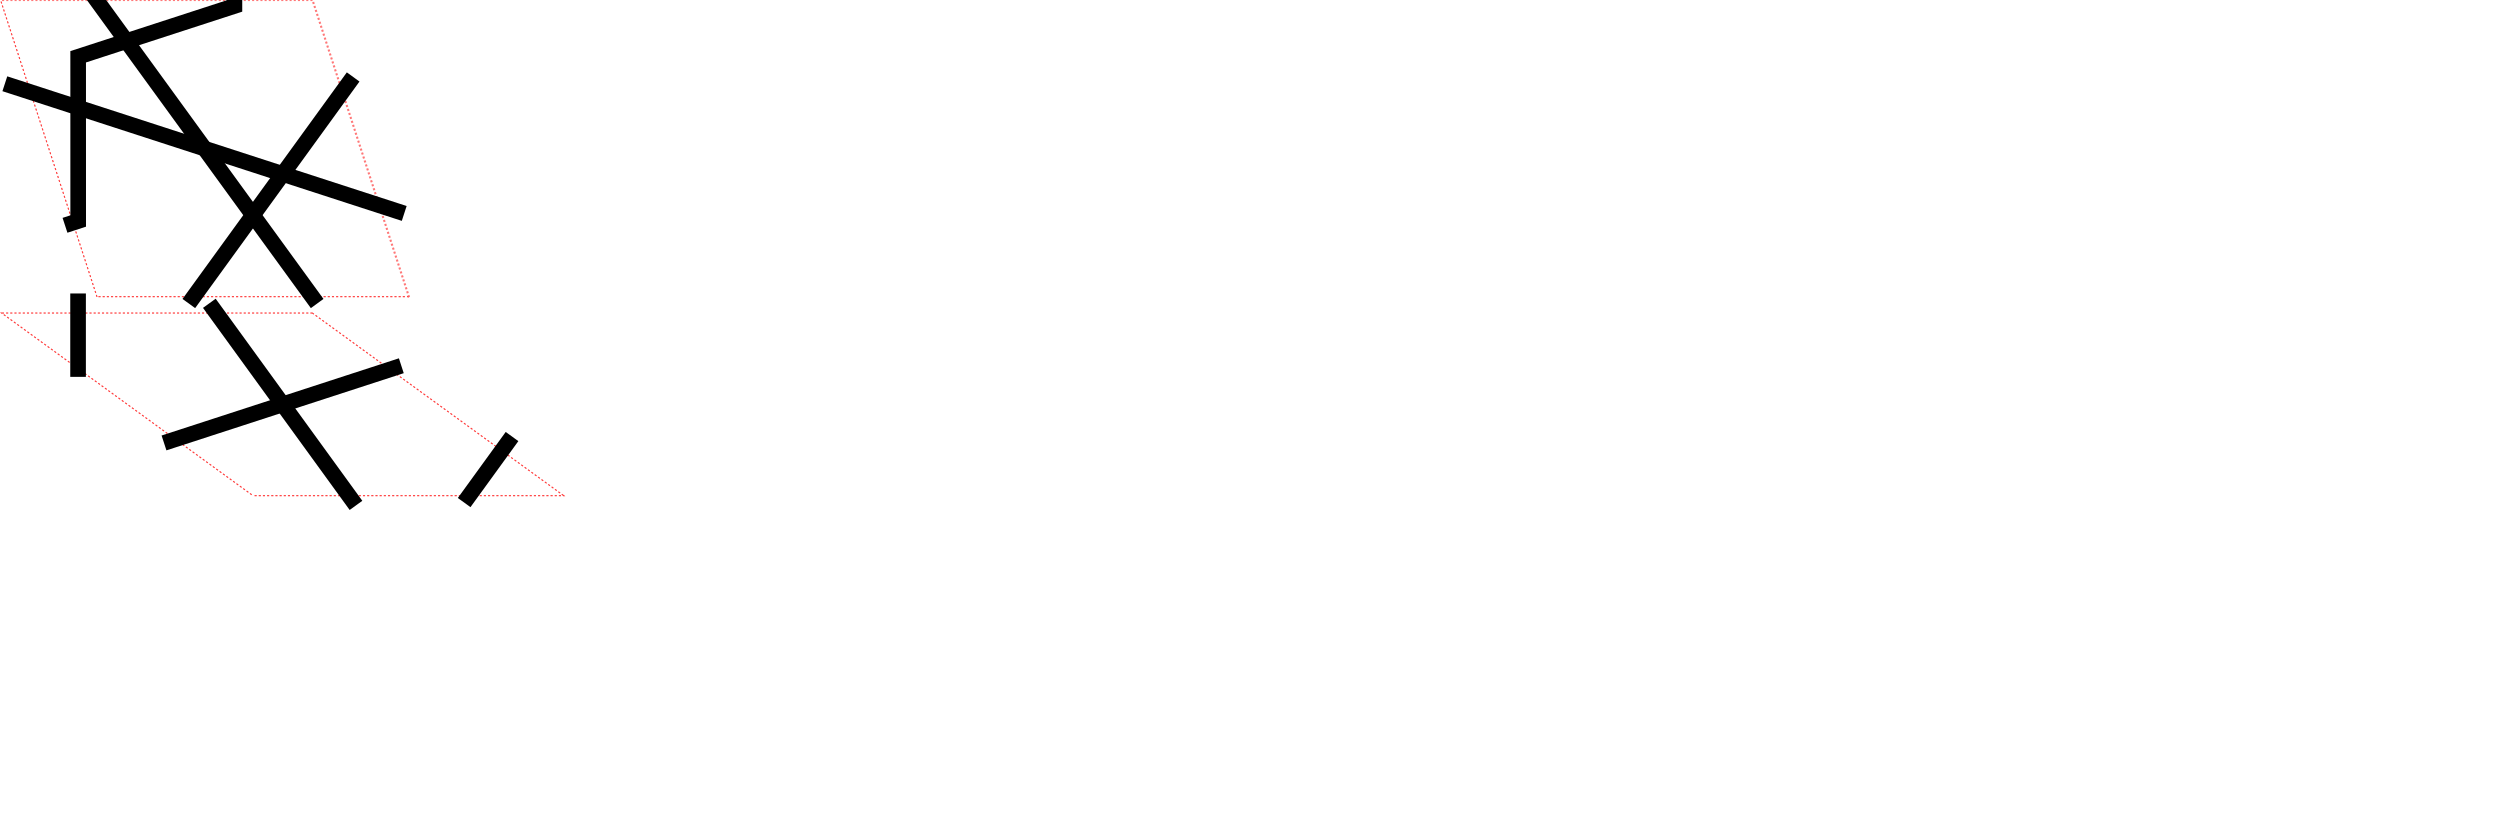
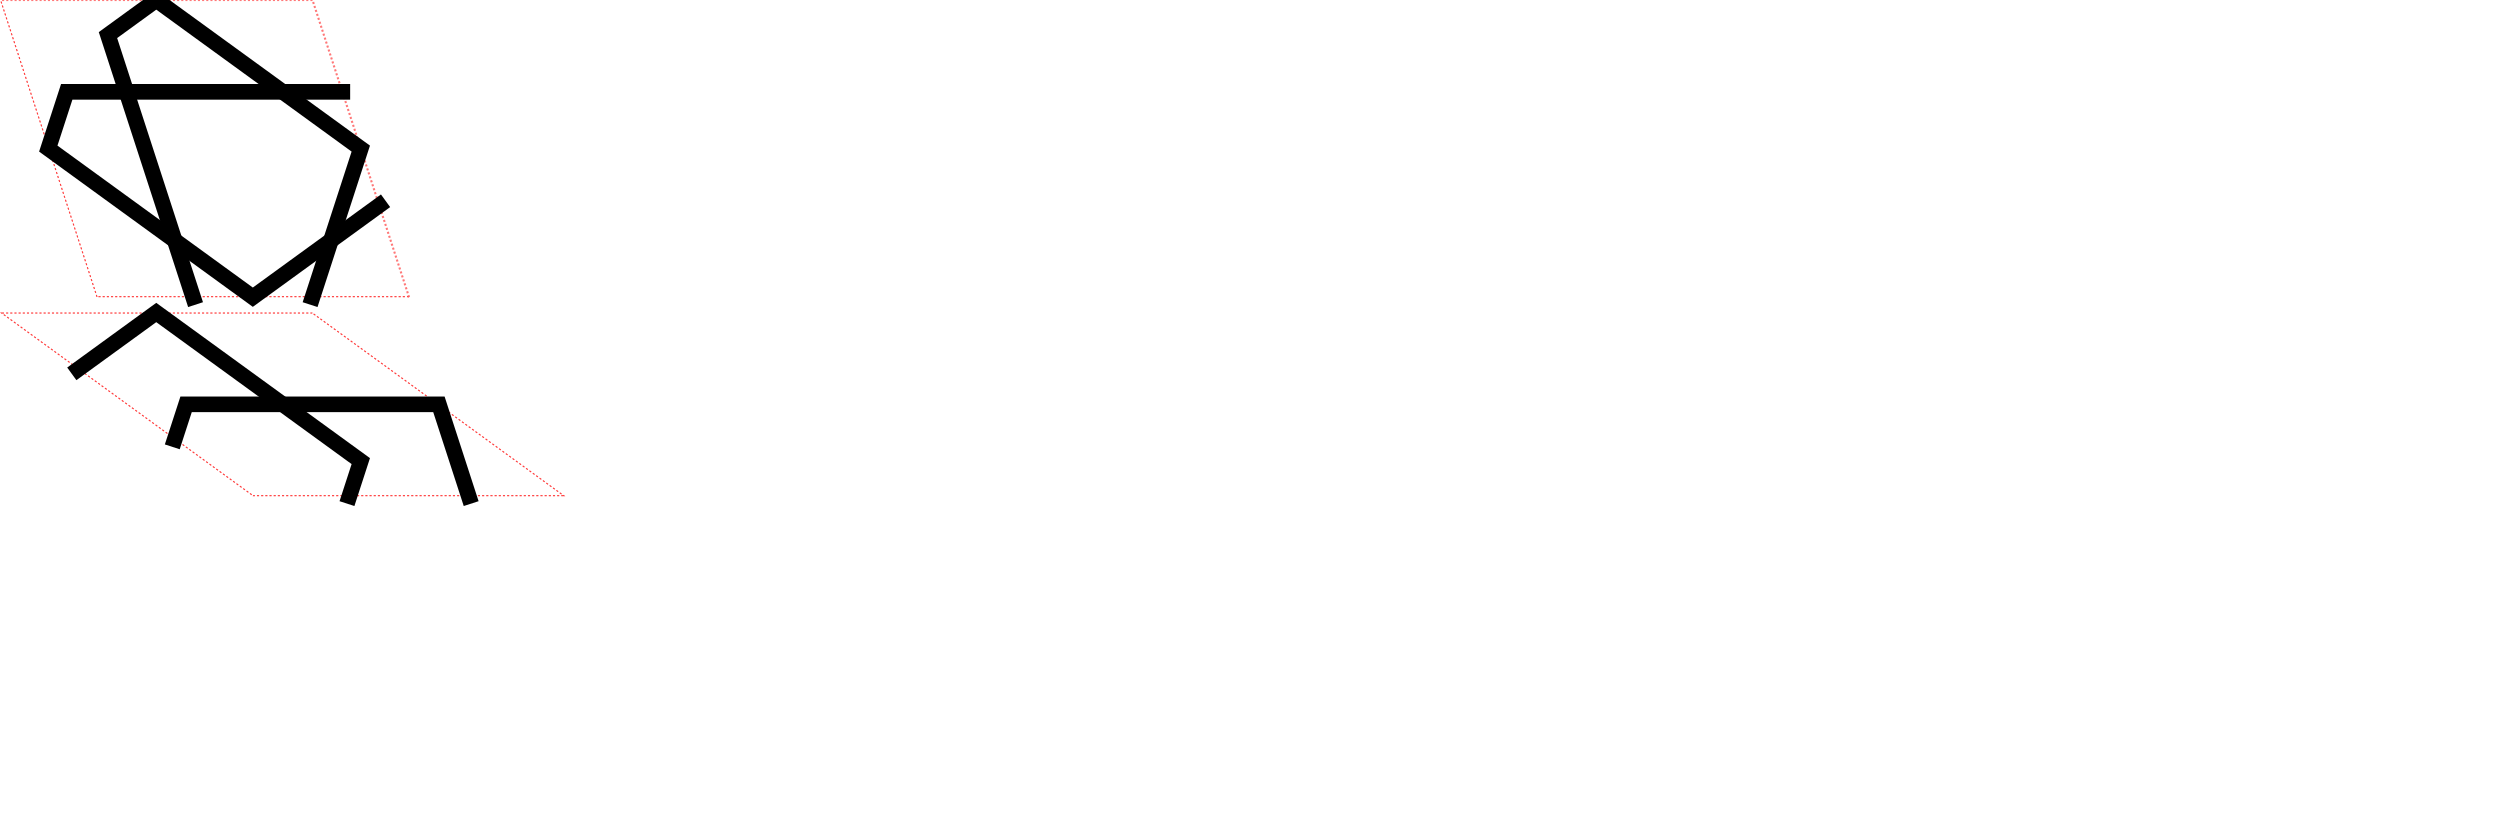
- <svg xmlns="http://www.w3.org/2000/svg" id="svg4179" version="1.1" viewBox="0 0 600 200" height="200pt" width="600pt">
+ <svg xmlns="http://www.w3.org/2000/svg" width="600pt" height="200pt" viewBox="0 0 600 200" version="1.1" id="svg4179">
  <defs id="defs3400">
    <clipPath id="clip1">
-       <path id="path2728" d="M 10 10 L 141 10 L 141 106 L 10 106 Z M 10 10 " />
+       <path d="M 10 10 L 141 10 L 141 106 L 10 106 Z M 10 10 " id="path2728" />
    </clipPath>
    <clipPath id="clip2">
-       <path id="path2731" d="M 140.902 105.105 L 40.902 105.105 L 10 10 " />
+       <path d="M 140.902 105.105 L 40.902 105.105 L 10 10 " id="path2731" />
    </clipPath>
    <clipPath id="clip3">
-       <path id="path2734" d="M 32 10 L 141 10 L 141 106 L 32 106 Z M 32 10 " />
+       <path d="M 32 10 L 141 10 L 141 106 L 32 106 Z M 32 10 " id="path2734" />
    </clipPath>
    <clipPath id="clip4">
-       <path id="path2737" d="M 140.902 105.105 L 40.902 105.105 L 10 10 Z M 140.902 105.105 " />
+       <path d="M 140.902 105.105 L 40.902 105.105 L 10 10 Z M 140.902 105.105 " id="path2737" />
    </clipPath>
    <clipPath id="clip5">
-       <path id="path2740" d="M 10 10 L 69 10 L 69 69 L 10 69 Z M 10 10 " />
+       <path d="M 10 10 L 69 10 L 69 69 L 10 69 Z M 10 10 " id="path2740" />
    </clipPath>
    <clipPath id="clip6">
-       <path id="path2743" d="M 140.902 105.105 L 40.902 105.105 L 10 10 Z M 140.902 105.105 " />
+       <path d="M 140.902 105.105 L 40.902 105.105 L 10 10 Z M 140.902 105.105 " id="path2743" />
    </clipPath>
    <clipPath id="clip7">
-       <path id="path2746" d="M 10 10 L 141 10 L 141 106 L 10 106 Z M 10 10 " />
+       <path d="M 10 10 L 141 10 L 141 106 L 10 106 Z M 10 10 " id="path2746" />
    </clipPath>
    <clipPath id="clip8">
-       <path id="path2749" d="M 140.902 105.105 L 110 10 L 10 10 " />
+       <path d="M 140.902 105.105 L 110 10 L 10 10 " id="path2749" />
    </clipPath>
    <clipPath id="clip9">
-       <path id="path2752" d="M 32 10 L 141 10 L 141 106 L 32 106 Z M 32 10 " />
+       <path d="M 32 10 L 141 10 L 141 106 L 32 106 Z M 32 10 " id="path2752" />
    </clipPath>
    <clipPath id="clip10">
-       <path id="path2755" d="M 140.902 105.105 L 110 10 L 10 10 Z M 140.902 105.105 " />
+       <path d="M 140.902 105.105 L 110 10 L 10 10 Z M 140.902 105.105 " id="path2755" />
    </clipPath>
    <clipPath id="clip11">
-       <path id="path2758" d="M 10 10 L 69 10 L 69 69 L 10 69 Z M 10 10 " />
+       <path d="M 10 10 L 69 10 L 69 69 L 10 69 Z M 10 10 " id="path2758" />
    </clipPath>
    <clipPath id="clip12">
-       <path id="path2761" d="M 140.902 105.105 L 110 10 L 10 10 Z M 140.902 105.105 " />
+       <path d="M 140.902 105.105 L 110 10 L 10 10 Z M 140.902 105.105 " id="path2761" />
    </clipPath>
    <clipPath id="clip13">
-       <path id="path2764" d="M 10 130 L 110 130 L 110 189 L 10 189 Z M 10 130 " />
+       <path d="M 10 130 L 110 130 L 110 189 L 10 189 Z M 10 130 " id="path2764" />
    </clipPath>
    <clipPath id="clip14">
-       <path id="path2767" d="M 110 130 L 10 130 L 90.902 188.777 " />
+       <path d="M 110 130 L 10 130 L 90.902 188.777 " id="path2767" />
    </clipPath>
    <clipPath id="clip15">
-       <path id="path2770" d="M 51 130 L 110 130 L 110 189 L 51 189 Z M 51 130 " />
+       <path d="M 51 130 L 110 130 L 110 189 L 51 189 Z M 51 130 " id="path2770" />
    </clipPath>
    <clipPath id="clip16">
-       <path id="path2773" d="M 110 130 L 10 130 L 90.902 188.777 Z M 110 130 " />
+       <path d="M 110 130 L 10 130 L 90.902 188.777 Z M 110 130 " id="path2773" />
    </clipPath>
    <clipPath id="clip17">
-       <path id="path2776" d="M 42 140 L 110 140 L 110 189 L 42 189 Z M 42 140 " />
+       <path d="M 42 140 L 110 140 L 110 189 L 42 189 Z M 42 140 " id="path2776" />
    </clipPath>
    <clipPath id="clip18">
-       <path id="path2779" d="M 110 130 L 10 130 L 90.902 188.777 Z M 110 130 " />
+       <path d="M 110 130 L 10 130 L 90.902 188.777 Z M 110 130 " id="path2779" />
    </clipPath>
    <clipPath id="clip19">
-       <path id="path2782" d="M 90 130 L 191 130 L 191 189 L 90 189 Z M 90 130 " />
+       <path d="M 90 130 L 191 130 L 191 189 L 90 189 Z M 90 130 " id="path2782" />
    </clipPath>
    <clipPath id="clip20">
-       <path id="path2785" d="M 110 130 L 190.902 188.777 L 90.902 188.777 " />
+       <path d="M 110 130 L 190.902 188.777 L 90.902 188.777 " id="path2785" />
    </clipPath>
    <clipPath id="clip21">
-       <path id="path2788" d="M 90 130 L 169 130 L 169 189 L 90 189 Z M 90 130 " />
+       <path d="M 90 130 L 169 130 L 169 189 L 90 189 Z M 90 130 " id="path2788" />
    </clipPath>
    <clipPath id="clip22">
-       <path id="path2791" d="M 110 130 L 190.902 188.777 L 90.902 188.777 Z M 110 130 " />
+       <path d="M 110 130 L 190.902 188.777 L 90.902 188.777 Z M 110 130 " id="path2791" />
    </clipPath>
    <clipPath id="clip23">
-       <path id="path2794" d="M 90 140 L 140 140 L 140 189 L 90 189 Z M 90 140 " />
+       <path d="M 90 140 L 140 140 L 140 189 L 90 189 Z M 90 140 " id="path2794" />
    </clipPath>
    <clipPath id="clip24">
-       <path id="path2797" d="M 110 130 L 190.902 188.777 L 90.902 188.777 Z M 110 130 " />
+       <path d="M 110 130 L 190.902 188.777 L 90.902 188.777 Z M 110 130 " id="path2797" />
    </clipPath>
    <clipPath id="clip1-3">
-       <path d="m 10,10 h 131 v 96 H 10 Z m 0,0" id="path2728-5" />
+       <path id="path2728-5" d="m 10,10 h 131 v 96 H 10 Z m 0,0" />
    </clipPath>
    <clipPath id="clip2-6">
-       <path d="M 140.902,105.105 H 40.902 L 10,10" id="path2731-2" />
+       <path id="path2731-2" d="M 140.902,105.105 H 40.902 L 10,10" />
    </clipPath>
    <clipPath id="clip7-9">
-       <path d="m 10,10 h 131 v 96 H 10 Z m 0,0" id="path2746-1" />
+       <path id="path2746-1" d="m 10,10 h 131 v 96 H 10 Z m 0,0" />
    </clipPath>
    <clipPath id="clip8-2">
-       <path d="M 140.902,105.105 110,10 H 10" id="path2749-7" />
+       <path id="path2749-7" d="M 140.902,105.105 110,10 H 10" />
    </clipPath>
    <clipPath id="clip13-3">
-       <path d="m 10,130 h 100 v 59 H 10 Z m 0,0" id="path2764-6" />
+       <path id="path2764-6" d="m 10,130 h 100 v 59 H 10 Z m 0,0" />
    </clipPath>
    <clipPath id="clip14-7">
-       <path d="M 110,130 H 10 l 80.902,58.777" id="path2767-5" />
+       <path id="path2767-5" d="M 110,130 H 10 l 80.902,58.777" />
    </clipPath>
    <clipPath id="clip19-3">
-       <path d="m 90,130 h 101 v 59 H 90 Z m 0,0" id="path2782-5" />
+       <path id="path2782-5" d="m 90,130 h 101 v 59 H 90 Z m 0,0" />
    </clipPath>
    <clipPath id="clip20-6">
-       <path d="m 110,130 80.902,58.777 H 90.902" id="path2785-2" />
+       <path id="path2785-2" d="m 110,130 80.902,58.777 H 90.902" />
    </clipPath>
    <clipPath id="clip1-9">
-       <path d="m 10,10 h 131 v 96 H 10 Z m 0,0" id="path2728-2" />
+       <path id="path2728-2" d="m 10,10 h 131 v 96 H 10 Z m 0,0" />
    </clipPath>
    <clipPath id="clip2-0">
-       <path d="M 140.902,105.105 H 40.902 L 10,10" id="path2731-23" />
+       <path id="path2731-23" d="M 140.902,105.105 H 40.902 L 10,10" />
    </clipPath>
    <clipPath id="clip7-7">
-       <path d="m 10,10 h 131 v 96 H 10 Z m 0,0" id="path2746-5" />
+       <path id="path2746-5" d="m 10,10 h 131 v 96 H 10 Z m 0,0" />
    </clipPath>
    <clipPath id="clip8-9">
-       <path d="M 140.902,105.105 110,10 H 10" id="path2749-2" />
+       <path id="path2749-2" d="M 140.902,105.105 110,10 H 10" />
    </clipPath>
    <clipPath id="clip1-91">
-       <path d="m 10,10 h 131 v 96 H 10 Z m 0,0" id="path2728-27" />
+       <path id="path2728-27" d="m 10,10 h 131 v 96 H 10 Z m 0,0" />
    </clipPath>
    <clipPath id="clip2-09">
-       <path d="M 140.902,105.105 H 40.902 L 10,10" id="path2731-3" />
+       <path id="path2731-3" d="M 140.902,105.105 H 40.902 L 10,10" />
    </clipPath>
    <clipPath id="clip7-6">
-       <path d="m 10,10 h 131 v 96 H 10 Z m 0,0" id="path2746-0" />
+       <path id="path2746-0" d="m 10,10 h 131 v 96 H 10 Z m 0,0" />
    </clipPath>
    <clipPath id="clip8-6">
-       <path d="M 140.902,105.105 110,10 H 10" id="path2749-26" />
+       <path id="path2749-26" d="M 140.902,105.105 110,10 H 10" />
    </clipPath>
    <clipPath id="clip13-36">
-       <path d="m 10,130 h 100 v 59 H 10 Z m 0,0" id="path2764-1" />
+       <path id="path2764-1" d="m 10,130 h 100 v 59 H 10 Z m 0,0" />
    </clipPath>
    <clipPath id="clip14-2">
-       <path d="M 110,130 H 10 l 80.902,58.777" id="path2767-9" />
+       <path id="path2767-9" d="M 110,130 H 10 l 80.902,58.777" />
    </clipPath>
    <clipPath id="clip19-31">
-       <path d="m 90,130 h 101 v 59 H 90 Z m 0,0" id="path2782-9" />
+       <path id="path2782-9" d="m 90,130 h 101 v 59 H 90 Z m 0,0" />
    </clipPath>
    <clipPath id="clip20-4">
-       <path d="m 110,130 80.902,58.777 H 90.902" id="path2785-7" />
+       <path id="path2785-7" d="m 110,130 80.902,58.777 H 90.902" />
+     </clipPath>
+     <clipPath id="clip13-367">
+       <path id="path2764-5" d="m 10,130 h 100 v 59 H 10 Z m 0,0" />
+     </clipPath>
+     <clipPath id="clip14-3">
+       <path id="path2767-56" d="M 110,130 H 10 l 80.902,58.777" />
+     </clipPath>
+     <clipPath id="clip13-7">
+       <path id="path2764-0" d="m 10,130 h 100 v 59 H 10 Z m 0,0" />
+     </clipPath>
+     <clipPath id="clip14-9">
+       <path id="path2767-3" d="M 110,130 H 10 l 80.902,58.777" />
+     </clipPath>
+     <clipPath id="clip13-367-6">
+       <path d="m 10,130 h 100 v 59 H 10 Z m 0,0" id="path2764-5-0" />
+     </clipPath>
+     <clipPath id="clip14-3-6">
+       <path d="M 110,130 H 10 l 80.902,58.777" id="path2767-56-2" />
    </clipPath>
  </defs>
-   <g style="stroke-width:0.667;stroke-miterlimit:4;stroke-dasharray:0.667, 0.667;stroke:#ff0000;stroke-opacity:0.533;stroke-dashoffset:0;fill:none" transform="matrix(0.7499963,0,0,0.7499963,-7.499963,-7.499963)" clip-path="url(#clip1)" clip-rule="nonzero" id="g3408">
-     <g style="stroke-width:0.667;stroke-miterlimit:4;stroke-dasharray:0.667, 0.667;stroke:#ff0000;stroke-opacity:0.533;stroke-dashoffset:0;fill:none" clip-path="url(#clip2)" clip-rule="nonzero" id="g3406">
-       <path style="fill:none;stroke:#ff0000;stroke-width:0.667;stroke-linecap:butt;stroke-linejoin:miter;stroke-miterlimit:4;stroke-dasharray:0.667, 0.667;stroke-opacity:0.533;stroke-dashoffset:0" d="M 130.902,95.105 H 30.902 L 0,0" transform="translate(10,10)" id="path3402" />
-       <path style="fill:none;fill-opacity:0.5;fill-rule:nonzero;stroke:#ff0000;stroke-width:0.667;stroke-miterlimit:4;stroke-dasharray:0.667, 0.667;stroke-opacity:0.533;stroke-dashoffset:0" d="M 140.902,105.105 H 40.902 L 10,10" id="path3404" />
+   <g id="g3408" clip-rule="nonzero" clip-path="url(#clip1)" transform="matrix(0.7499963,0,0,0.7499963,-7.499963,-7.499963)" style="stroke-width:0.667;stroke-miterlimit:4;stroke-dasharray:0.667, 0.667;stroke:#ff0000;stroke-opacity:0.533;stroke-dashoffset:0;fill:none">
+     <g id="g3406" clip-rule="nonzero" clip-path="url(#clip2)" style="stroke-width:0.667;stroke-miterlimit:4;stroke-dasharray:0.667, 0.667;stroke:#ff0000;stroke-opacity:0.533;stroke-dashoffset:0;fill:none">
+       <path id="path3402" transform="translate(10,10)" d="M 130.902,95.105 H 30.902 L 0,0" style="fill:none;stroke:#ff0000;stroke-width:0.667;stroke-linecap:butt;stroke-linejoin:miter;stroke-miterlimit:4;stroke-dasharray:0.667, 0.667;stroke-opacity:0.533;stroke-dashoffset:0" />
+       <path id="path3404" d="M 140.902,105.105 H 40.902 L 10,10" style="fill:none;fill-opacity:0.5;fill-rule:nonzero;stroke:#ff0000;stroke-width:0.667;stroke-miterlimit:4;stroke-dasharray:0.667, 0.667;stroke-opacity:0.533;stroke-dashoffset:0" />
    </g>
  </g>
-   <path style="clip-rule:nonzero;fill:none;fill-opacity:0.5;fill-rule:nonzero;stroke:#ff0000;stroke-width:0.5;stroke-miterlimit:4;stroke-dasharray:0.5, 0.5;stroke-opacity:0.533;stroke-dashoffset:0" d="M 98.176,71.329 75,0 H 0" id="path3424" />
-   <path id="path999" d="M 20.571,-3.562 75.016,71.329" style="fill:none;fill-rule:evenodd;stroke:#000000;stroke-width:3.75;stroke-linecap:square;stroke-linejoin:miter;stroke-miterlimit:4;stroke-dasharray:none;stroke-opacity:1" />
-   <path id="path1001" d="M 2.946,20.681 95.23,50.647" style="fill:none;fill-rule:evenodd;stroke:#000000;stroke-width:3.75;stroke-linecap:square;stroke-linejoin:miter;stroke-opacity:1;stroke-miterlimit:4;stroke-dasharray:none" />
-   <path id="path1007" d="M 83.656,19.987 46.418,71.329" style="fill:none;fill-rule:evenodd;stroke:#000000;stroke-width:3.75;stroke-linecap:square;stroke-linejoin:miter;stroke-miterlimit:4;stroke-dasharray:none;stroke-opacity:1" />
-   <g style="stroke-width:0.667;stroke-miterlimit:4;stroke-dasharray:0.667,0.667;stroke:#ff0000;stroke-opacity:0.533;stroke-dashoffset:0" transform="matrix(0.7499973,0,0,0.7499973,-7.499973,-22.49965)" clip-path="url(#clip13)" clip-rule="nonzero" id="g3448">
-     <g style="stroke-width:0.667;stroke-miterlimit:4;stroke-dasharray:0.667,0.667;stroke:#ff0000;stroke-opacity:0.533;stroke-dashoffset:0" clip-path="url(#clip14)" clip-rule="nonzero" id="g3446">
-       <path style="fill:none;stroke:#ff0000;stroke-width:0.667;stroke-linecap:butt;stroke-linejoin:miter;stroke-miterlimit:4;stroke-dasharray:0.667,0.667;stroke-opacity:0.533;stroke-dashoffset:0" d="M 100,120 H 0 l 80.902,58.777" transform="translate(10,10)" id="path3442" />
-       <path style="fill:none;fill-opacity:0.5;fill-rule:nonzero;stroke:#ff0000;stroke-width:0.667;stroke-miterlimit:4;stroke-dasharray:0.667,0.667;stroke-opacity:0.533;stroke-dashoffset:0" d="M 110,130 H 10 l 80.902,58.777" id="path3444" />
+   <path id="path3424" d="M 98.176,71.329 75,0 H 0" style="clip-rule:nonzero;fill:none;fill-opacity:0.5;fill-rule:nonzero;stroke:#ff0000;stroke-width:0.5;stroke-miterlimit:4;stroke-dasharray:0.5,0.5;stroke-opacity:0.533;stroke-dashoffset:0" />
+   <path style="fill:none;fill-rule:evenodd;stroke:#000000;stroke-width:3.75;stroke-linecap:butt;stroke-linejoin:miter;stroke-opacity:1;stroke-miterlimit:4;stroke-dasharray:none" d="m 49.323,-19.083 v 0" id="path997-6-6" />
+   <g style="stroke:#ff0000;stroke-width:0.667;stroke-miterlimit:4;stroke-dasharray:0.667, 0.667;stroke-dashoffset:0;stroke-opacity:0.533" transform="matrix(-0.7499973,0,0,-0.7499973,143.1762,216.5824)" clip-path="url(#clip13-7)" clip-rule="nonzero" id="g3448-6">
+     <g style="stroke:#ff0000;stroke-width:0.667;stroke-miterlimit:4;stroke-dasharray:0.667, 0.667;stroke-dashoffset:0;stroke-opacity:0.533" clip-path="url(#clip14-9)" clip-rule="nonzero" id="g3446-1">
+       <path style="fill:none;stroke:#ff0000;stroke-width:0.667;stroke-linecap:butt;stroke-linejoin:miter;stroke-miterlimit:4;stroke-dasharray:0.667, 0.667;stroke-dashoffset:0;stroke-opacity:0.533" d="M 100,120 H 0 l 80.902,58.777" transform="translate(10,10)" id="path3442-8" />
+       <path style="fill:none;fill-opacity:0.5;fill-rule:nonzero;stroke:#ff0000;stroke-width:0.667;stroke-miterlimit:4;stroke-dasharray:0.667, 0.667;stroke-dashoffset:0;stroke-opacity:0.533" d="M 110,130 H 10 l 80.902,58.777" id="path3444-7" />
    </g>
  </g>
-   <g style="stroke-width:0.667;stroke-miterlimit:4;stroke-dasharray:0.667, 0.667;stroke:#ff0000;stroke-opacity:0.533;stroke-dashoffset:0;fill:none" transform="matrix(0.7499973,0,0,0.7499973,-7.499973,-22.49965)" clip-path="url(#clip19)" clip-rule="nonzero" id="g3468">
-     <g style="stroke-width:0.667;stroke-miterlimit:4;stroke-dasharray:0.667, 0.667;stroke:#ff0000;stroke-opacity:0.533;stroke-dashoffset:0;fill:none" clip-path="url(#clip20)" clip-rule="nonzero" id="g3466">
-       <path style="fill:none;stroke:#ff0000;stroke-width:0.667;stroke-linecap:butt;stroke-linejoin:miter;stroke-miterlimit:4;stroke-dasharray:0.667, 0.667;stroke-opacity:0.533;stroke-dashoffset:0" d="m 100,120 80.902,58.777 H 80.902" transform="translate(10,10)" id="path3462" />
-       <path style="fill:none;fill-opacity:0.5;fill-rule:nonzero;stroke:#ff0000;stroke-width:0.667;stroke-miterlimit:4;stroke-dasharray:0.667, 0.667;stroke-opacity:0.533;stroke-dashoffset:0" d="m 110,130 80.902,58.777 H 90.902" id="path3464" />
+   <path id="path997-9" d="m 110,99.483 v 0" style="fill:none;fill-rule:evenodd;stroke:#000000;stroke-width:3.75;stroke-linecap:butt;stroke-linejoin:miter;stroke-miterlimit:4;stroke-dasharray:none;stroke-opacity:1" />
+   <path style="fill:none;fill-rule:evenodd;stroke:#000000;stroke-width:3.75;stroke-linecap:butt;stroke-linejoin:miter;stroke-miterlimit:4;stroke-dasharray:none;stroke-opacity:1" d="m 25.676,93.566 v 0" id="path997-6-2" />
+   <g id="g3448-2-5" clip-rule="nonzero" clip-path="url(#clip13-367-6)" transform="matrix(0.7499973,0,0,0.7499973,-7.499973,-22.49979)" style="stroke:#ff0000;stroke-width:0.667;stroke-miterlimit:4;stroke-dasharray:0.667, 0.667;stroke-dashoffset:0;stroke-opacity:0.533">
+     <g id="g3446-9-9" clip-rule="nonzero" clip-path="url(#clip14-3-6)" style="stroke:#ff0000;stroke-width:0.667;stroke-miterlimit:4;stroke-dasharray:0.667, 0.667;stroke-dashoffset:0;stroke-opacity:0.533">
+       <path id="path3442-1-2" transform="translate(10,10)" d="M 100,120 H 0 l 80.902,58.777" style="fill:none;stroke:#ff0000;stroke-width:0.667;stroke-linecap:butt;stroke-linejoin:miter;stroke-miterlimit:4;stroke-dasharray:0.667, 0.667;stroke-dashoffset:0;stroke-opacity:0.533" />
+       <path id="path3444-2-2" d="M 110,130 H 10 l 80.902,58.777" style="fill:none;fill-opacity:0.5;fill-rule:nonzero;stroke:#ff0000;stroke-width:0.667;stroke-miterlimit:4;stroke-dasharray:0.667, 0.667;stroke-dashoffset:0;stroke-opacity:0.533" />
    </g>
  </g>
-   <path id="path997" d="m 110,100 v 0" style="fill:none;fill-rule:evenodd;stroke:#000000;stroke-width:3.75;stroke-linecap:butt;stroke-linejoin:miter;stroke-opacity:1;stroke-miterlimit:4;stroke-dasharray:none" />
-   <path id="path1003" d="M 51.34,74.308 84.336,119.775" style="fill:none;fill-rule:evenodd;stroke:#000000;stroke-width:3.75;stroke-linecap:square;stroke-linejoin:miter;stroke-opacity:1;stroke-miterlimit:4;stroke-dasharray:none" />
-   <path id="path1005" d="M 94.533,88.358 41.144,105.725" style="fill:none;fill-rule:evenodd;stroke:#000000;stroke-width:3.75;stroke-linecap:square;stroke-linejoin:miter;stroke-opacity:1;stroke-miterlimit:4;stroke-dasharray:none" />
-   <path style="fill:none;fill-rule:evenodd;stroke:#000000;stroke-width:3.75;stroke-linecap:butt;stroke-linejoin:miter;stroke-opacity:1;stroke-miterlimit:4;stroke-dasharray:none" d="m 25.676,94.083 v 0" id="path997-6" />
-   <path id="path1103" d="m 112.495,119.096 9.292,-12.809" style="fill:none;fill-rule:evenodd;stroke:#000000;stroke-width:3.75;stroke-linecap:square;stroke-linejoin:miter;stroke-opacity:1;stroke-miterlimit:4;stroke-dasharray:none" />
-   <path style="fill:none;fill-rule:evenodd;stroke:#000000;stroke-width:3.75;stroke-linecap:square;stroke-linejoin:miter;stroke-opacity:1;stroke-miterlimit:4;stroke-dasharray:none" d="m 18.737,88.578 3.47e-4,-16.273" id="path1103-7" />
-   <path style="fill:none;fill-rule:evenodd;stroke:#000000;stroke-width:3.75;stroke-linecap:butt;stroke-linejoin:miter;stroke-opacity:1;stroke-miterlimit:4;stroke-dasharray:none" d="m 13.621,40.798 v 0" id="path997-3" />
-   <path id="path997-6-6" d="m 49.323,-19.083 v 0" style="fill:none;fill-rule:evenodd;stroke:#000000;stroke-width:3.75;stroke-linecap:butt;stroke-linejoin:miter;stroke-opacity:1;stroke-miterlimit:4;stroke-dasharray:none" />
-   <path id="path1245" d="M 17.381,53.491 18.765,53.04 18.758,13.628 56.262,1.435 56.262,0" style="fill:none;fill-rule:evenodd;stroke:#000000;stroke-width:3.75;stroke-linecap:square;stroke-linejoin:miter;stroke-opacity:1;stroke-miterlimit:4;stroke-dasharray:none" />
+   <path id="path1114" d="M 91.014,49.287 60.676,71.329 11.588,35.664 16.015,22.042 H 82.162" style="fill:none;fill-rule:evenodd;stroke:#000000;stroke-width:3.75;stroke-linecap:square;stroke-linejoin:miter;stroke-opacity:1;stroke-miterlimit:4;stroke-dasharray:none" />
+   <path id="path1116" d="M 75,71.329 86.588,35.663 37.501,-6.1853026e-6 25.912,8.42 46.352,71.329" style="fill:none;fill-rule:evenodd;stroke:#000000;stroke-width:3.75;stroke-linecap:square;stroke-linejoin:miter;stroke-opacity:1;stroke-miterlimit:4;stroke-dasharray:none" />
+   <path id="path1120" d="M 112.5,119.083 105.338,97.041 H 44.662 l -2.736,8.419" style="fill:none;fill-rule:evenodd;stroke:#000000;stroke-width:3.75;stroke-linecap:square;stroke-linejoin:miter;stroke-opacity:1;stroke-miterlimit:4;stroke-dasharray:none" />
+   <path id="path1122" d="m 83.853,119.083 2.735,-8.419 -49.088,-35.664 -18.75,13.622" style="fill:none;fill-rule:evenodd;stroke:#000000;stroke-width:3.75;stroke-linecap:square;stroke-linejoin:miter;stroke-opacity:1;stroke-miterlimit:4;stroke-dasharray:none" />
</svg>
